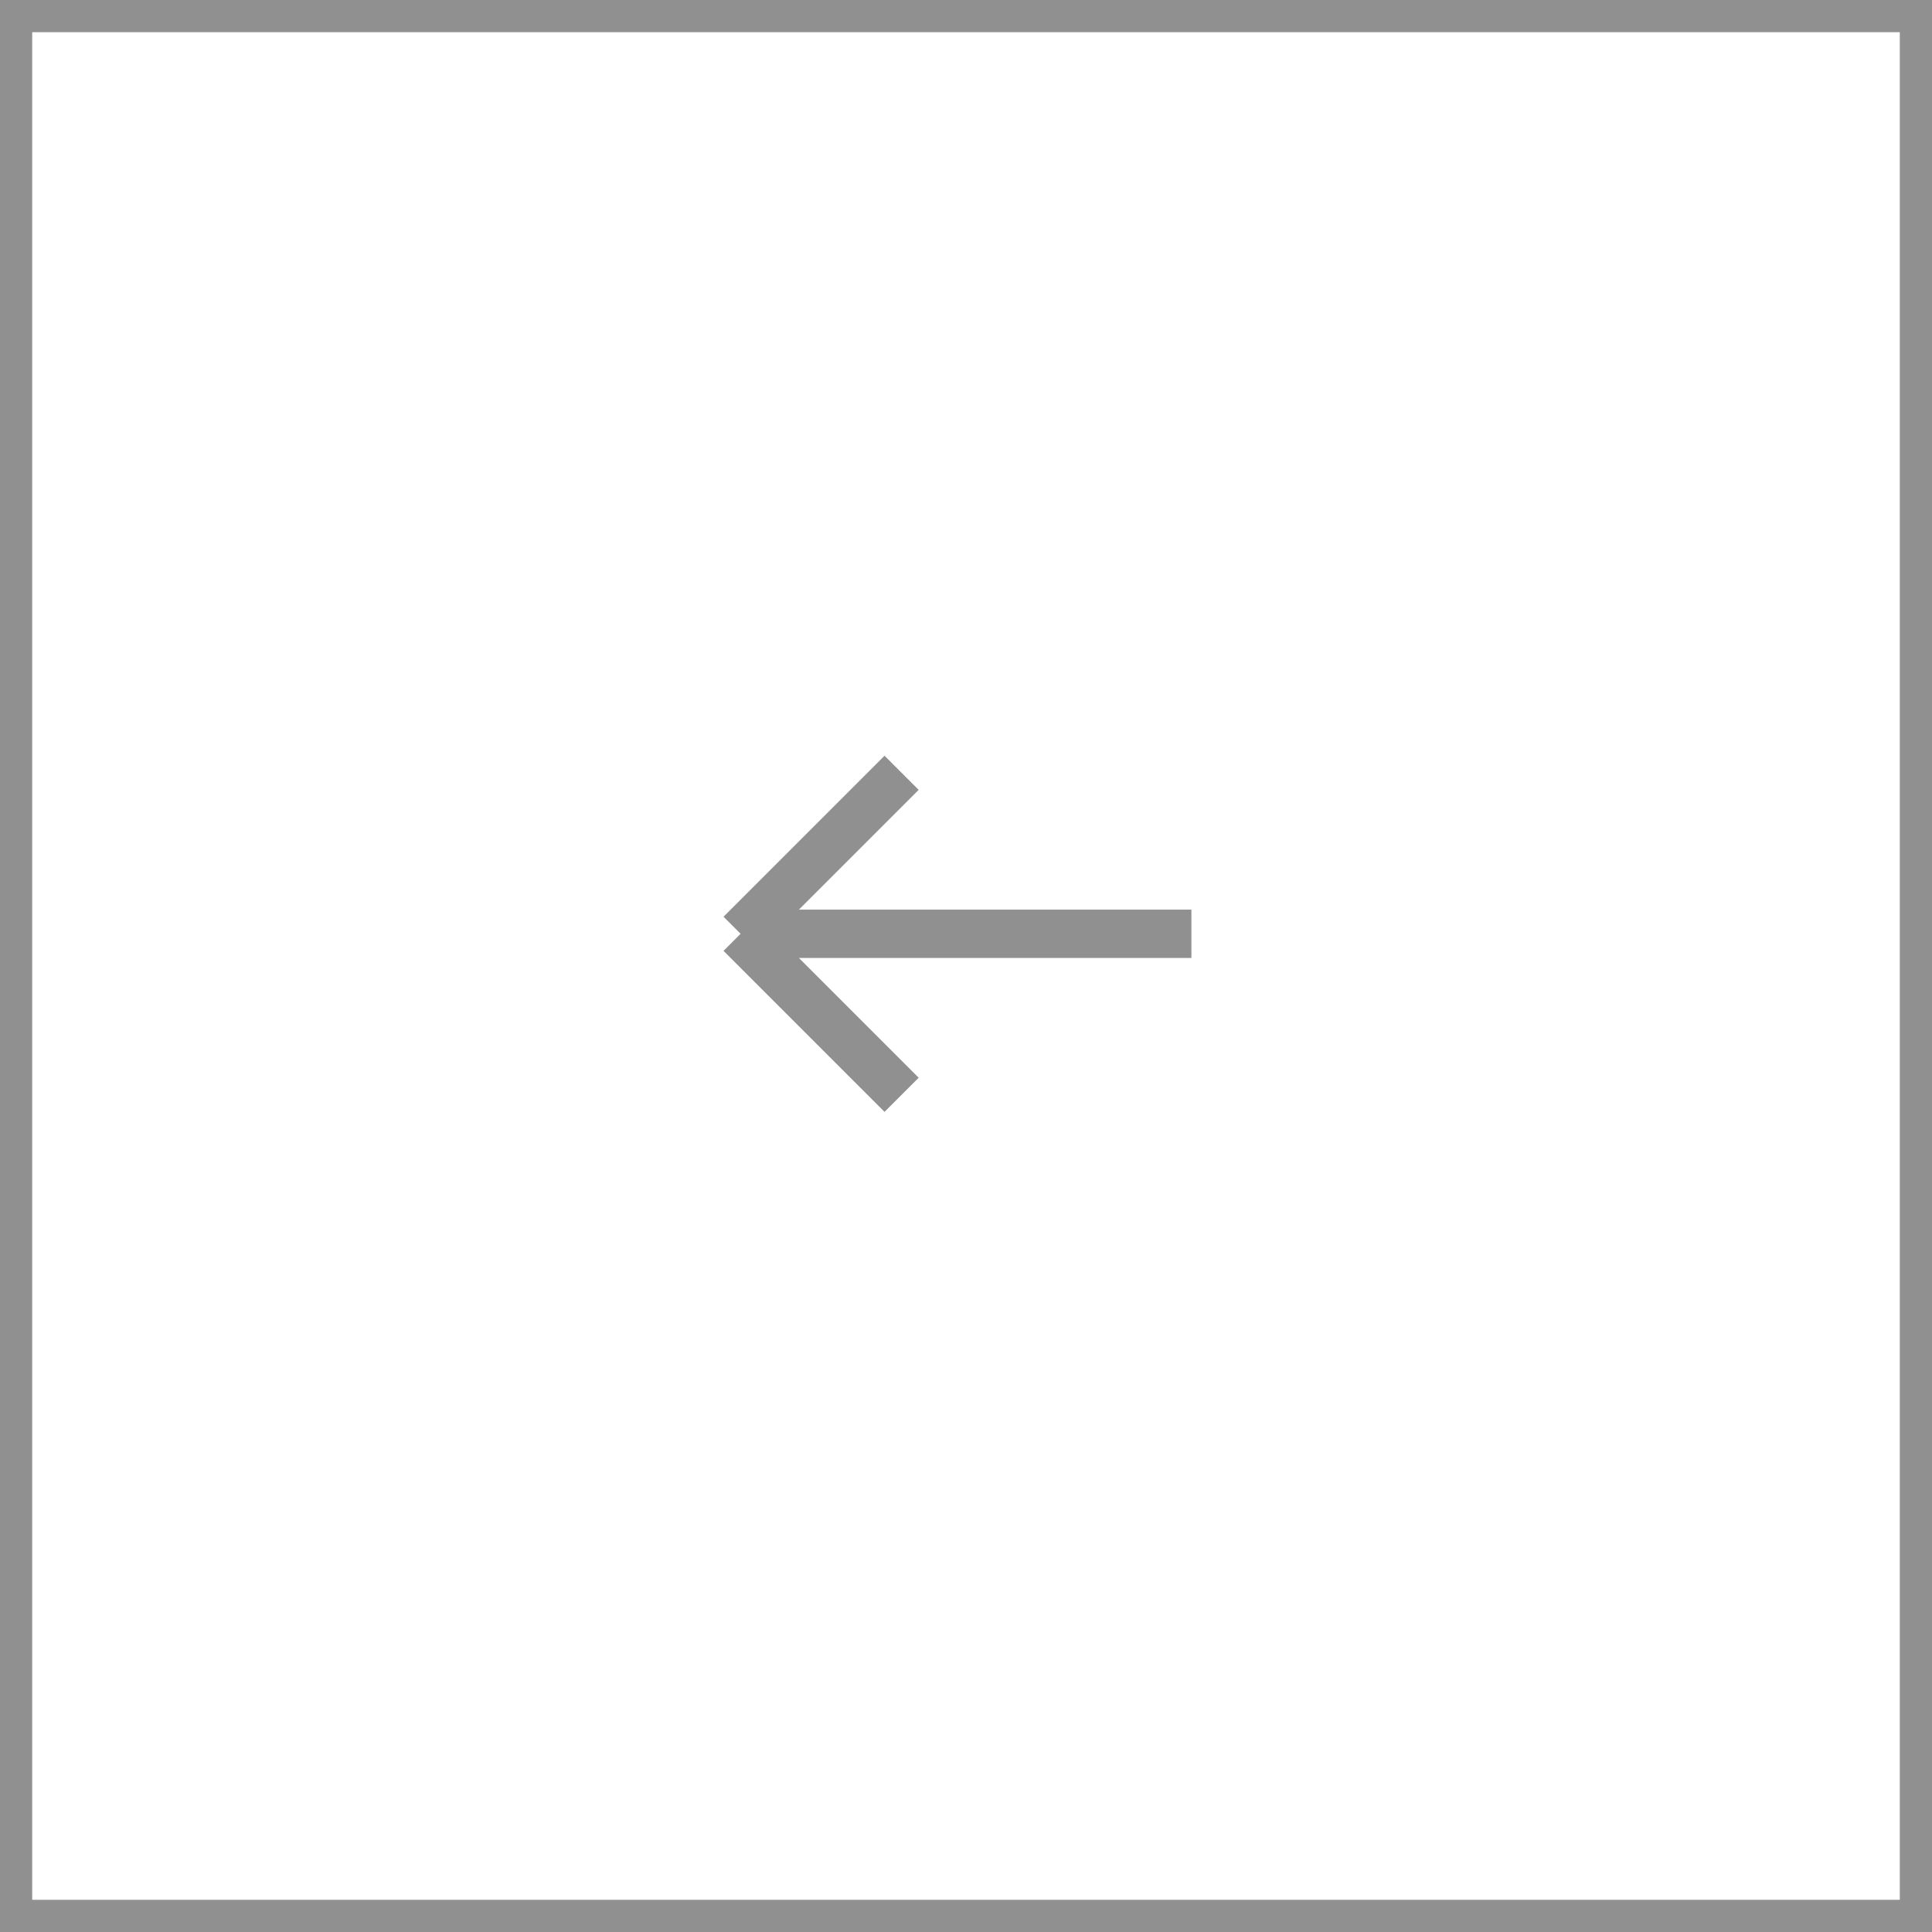
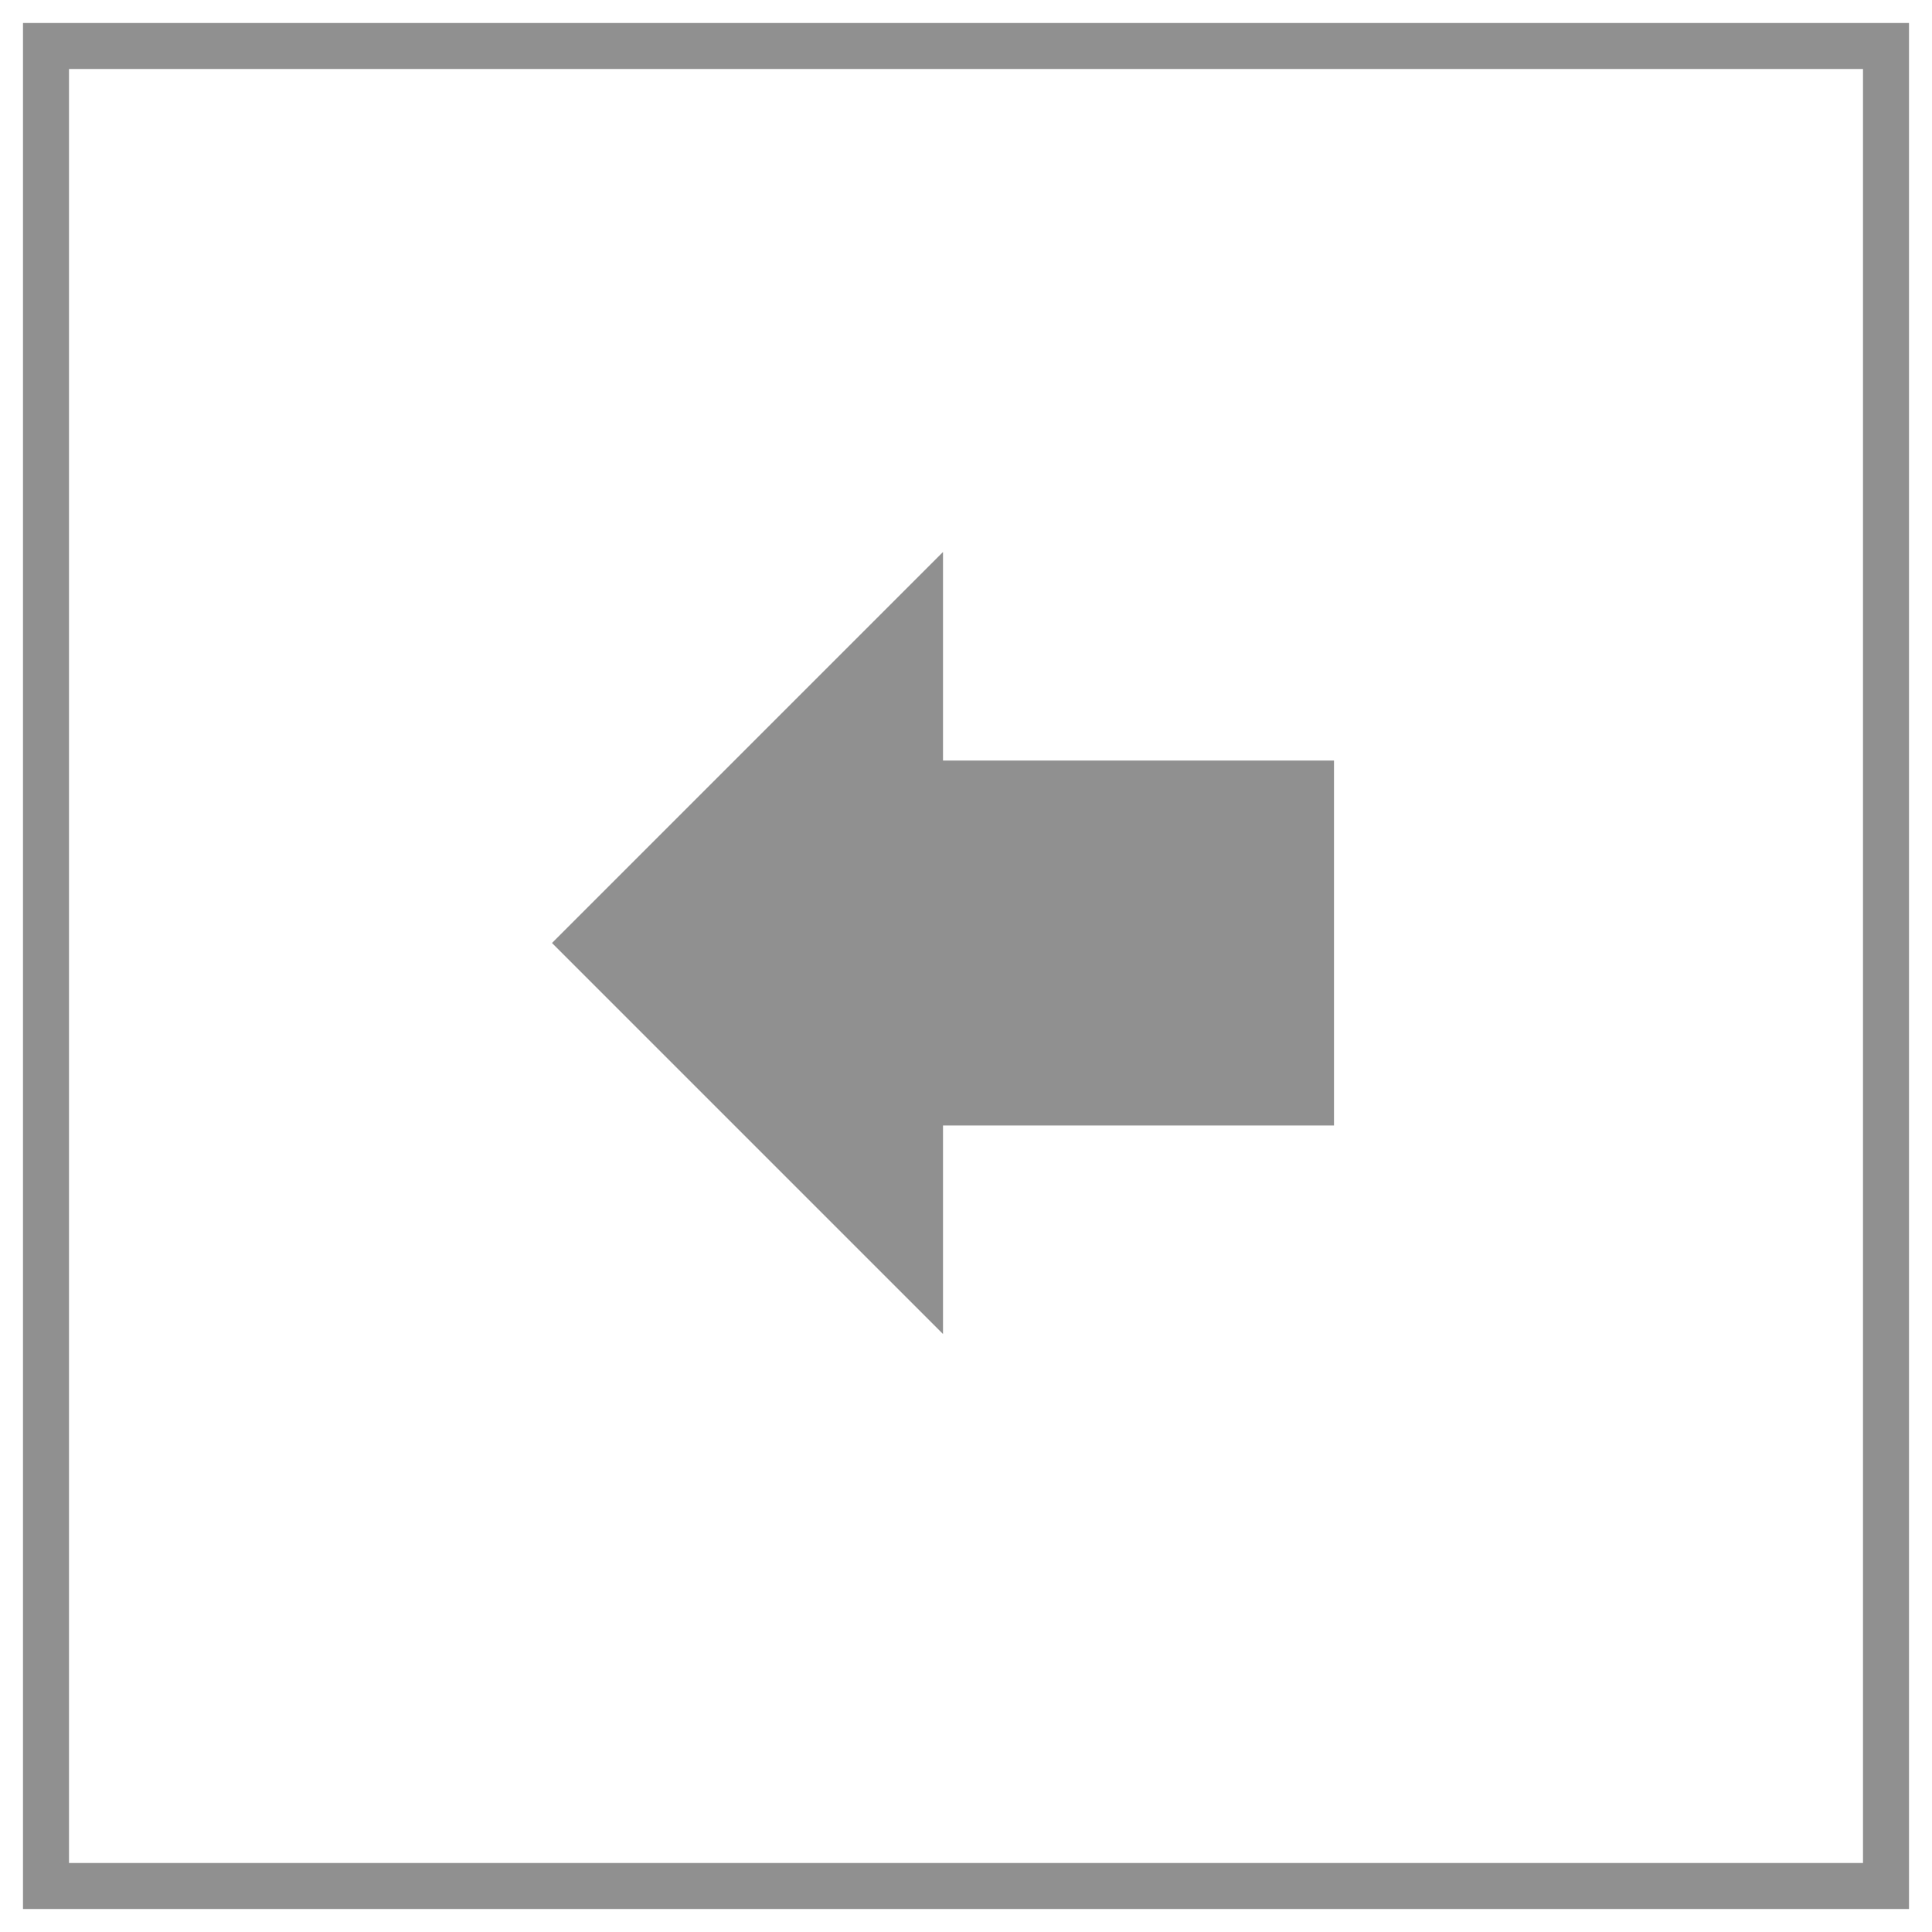
- <svg xmlns="http://www.w3.org/2000/svg" width="60" height="60" viewBox="0 0 60 60" fill="none">
-   <rect x="59.5" y="59.5" width="59" height="59" transform="rotate(-180 59.5 59.5)" stroke="#909090" />
-   <path d="M37 29H23M23 29L28 34M23 29L28 24" stroke="#909090" stroke-width="1.5" />
+ <svg xmlns="http://www.w3.org/2000/svg" width="42" height="42" viewBox="0 0 42 42" fill="none">
+   <path fill-rule="evenodd" clip-rule="evenodd" d="M41 41L1 41L1 1L41 1L41 41Z" stroke="#909090" stroke-miterlimit="22.926" />
+   <path d="M12 20.5L20.5 12L20.5 16.533L29 16.533L29 24.467L20.5 24.467L20.5 29L12 20.5Z" fill="#909090" />
</svg>
